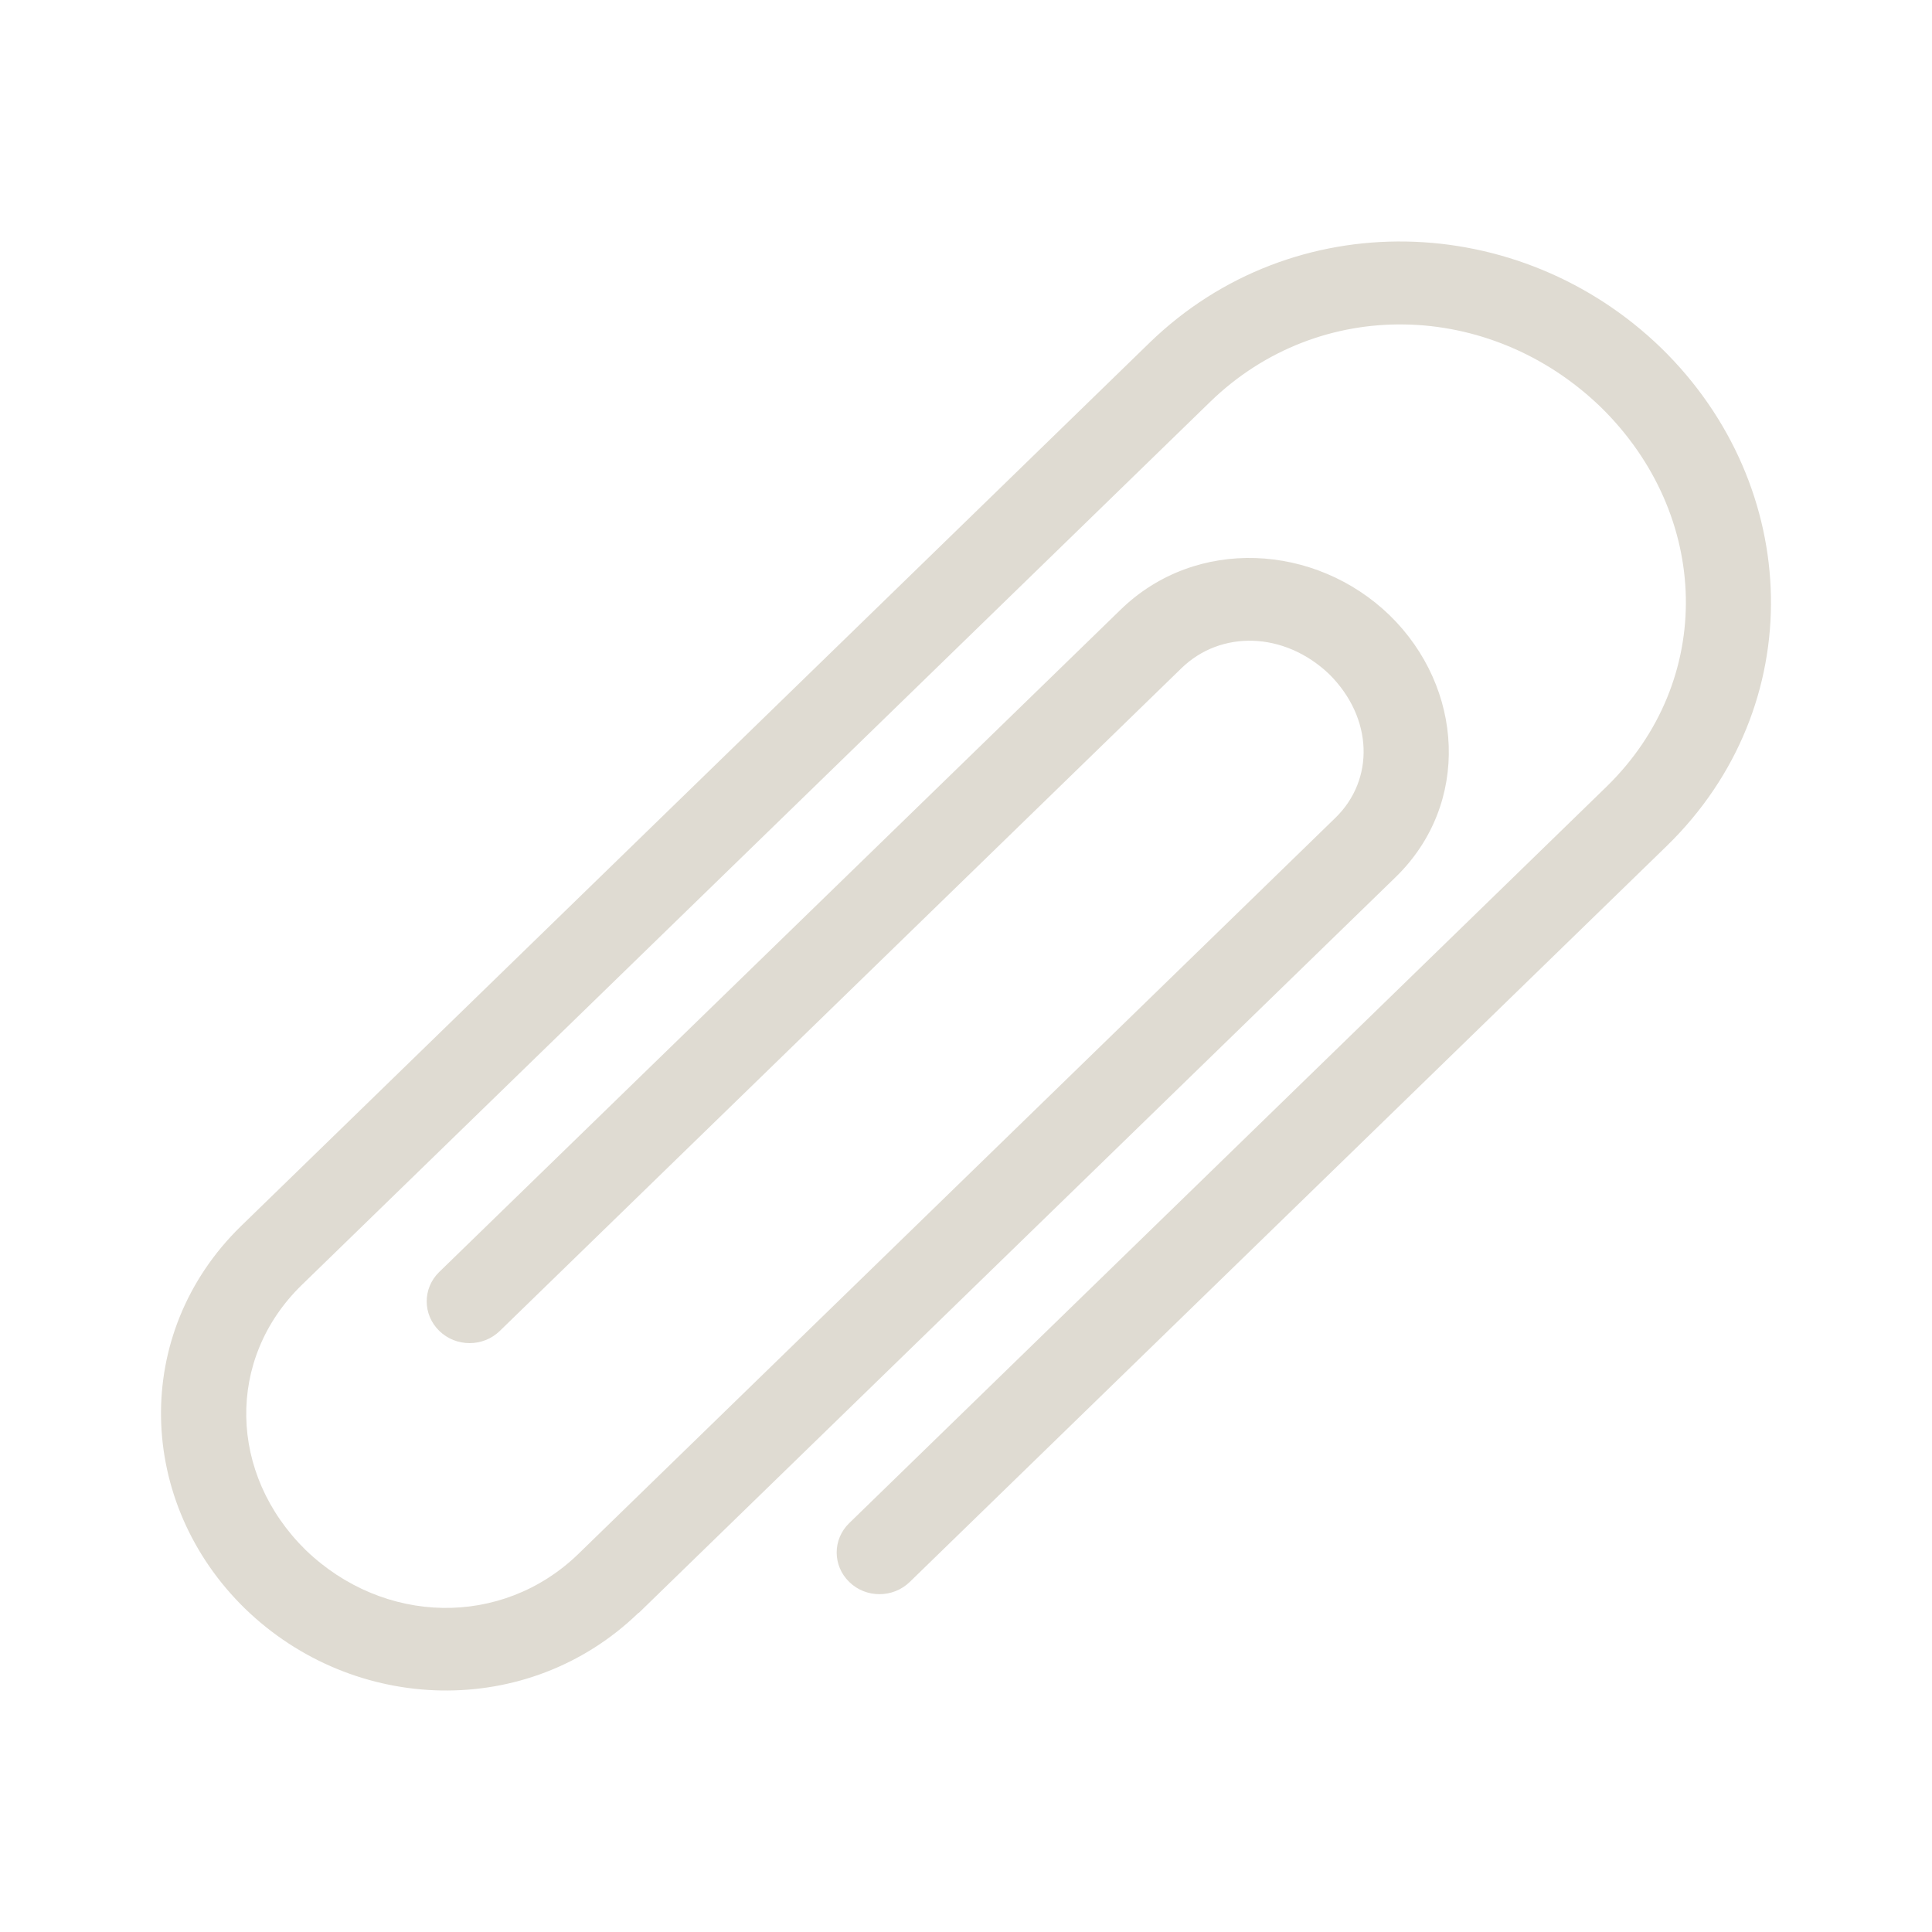
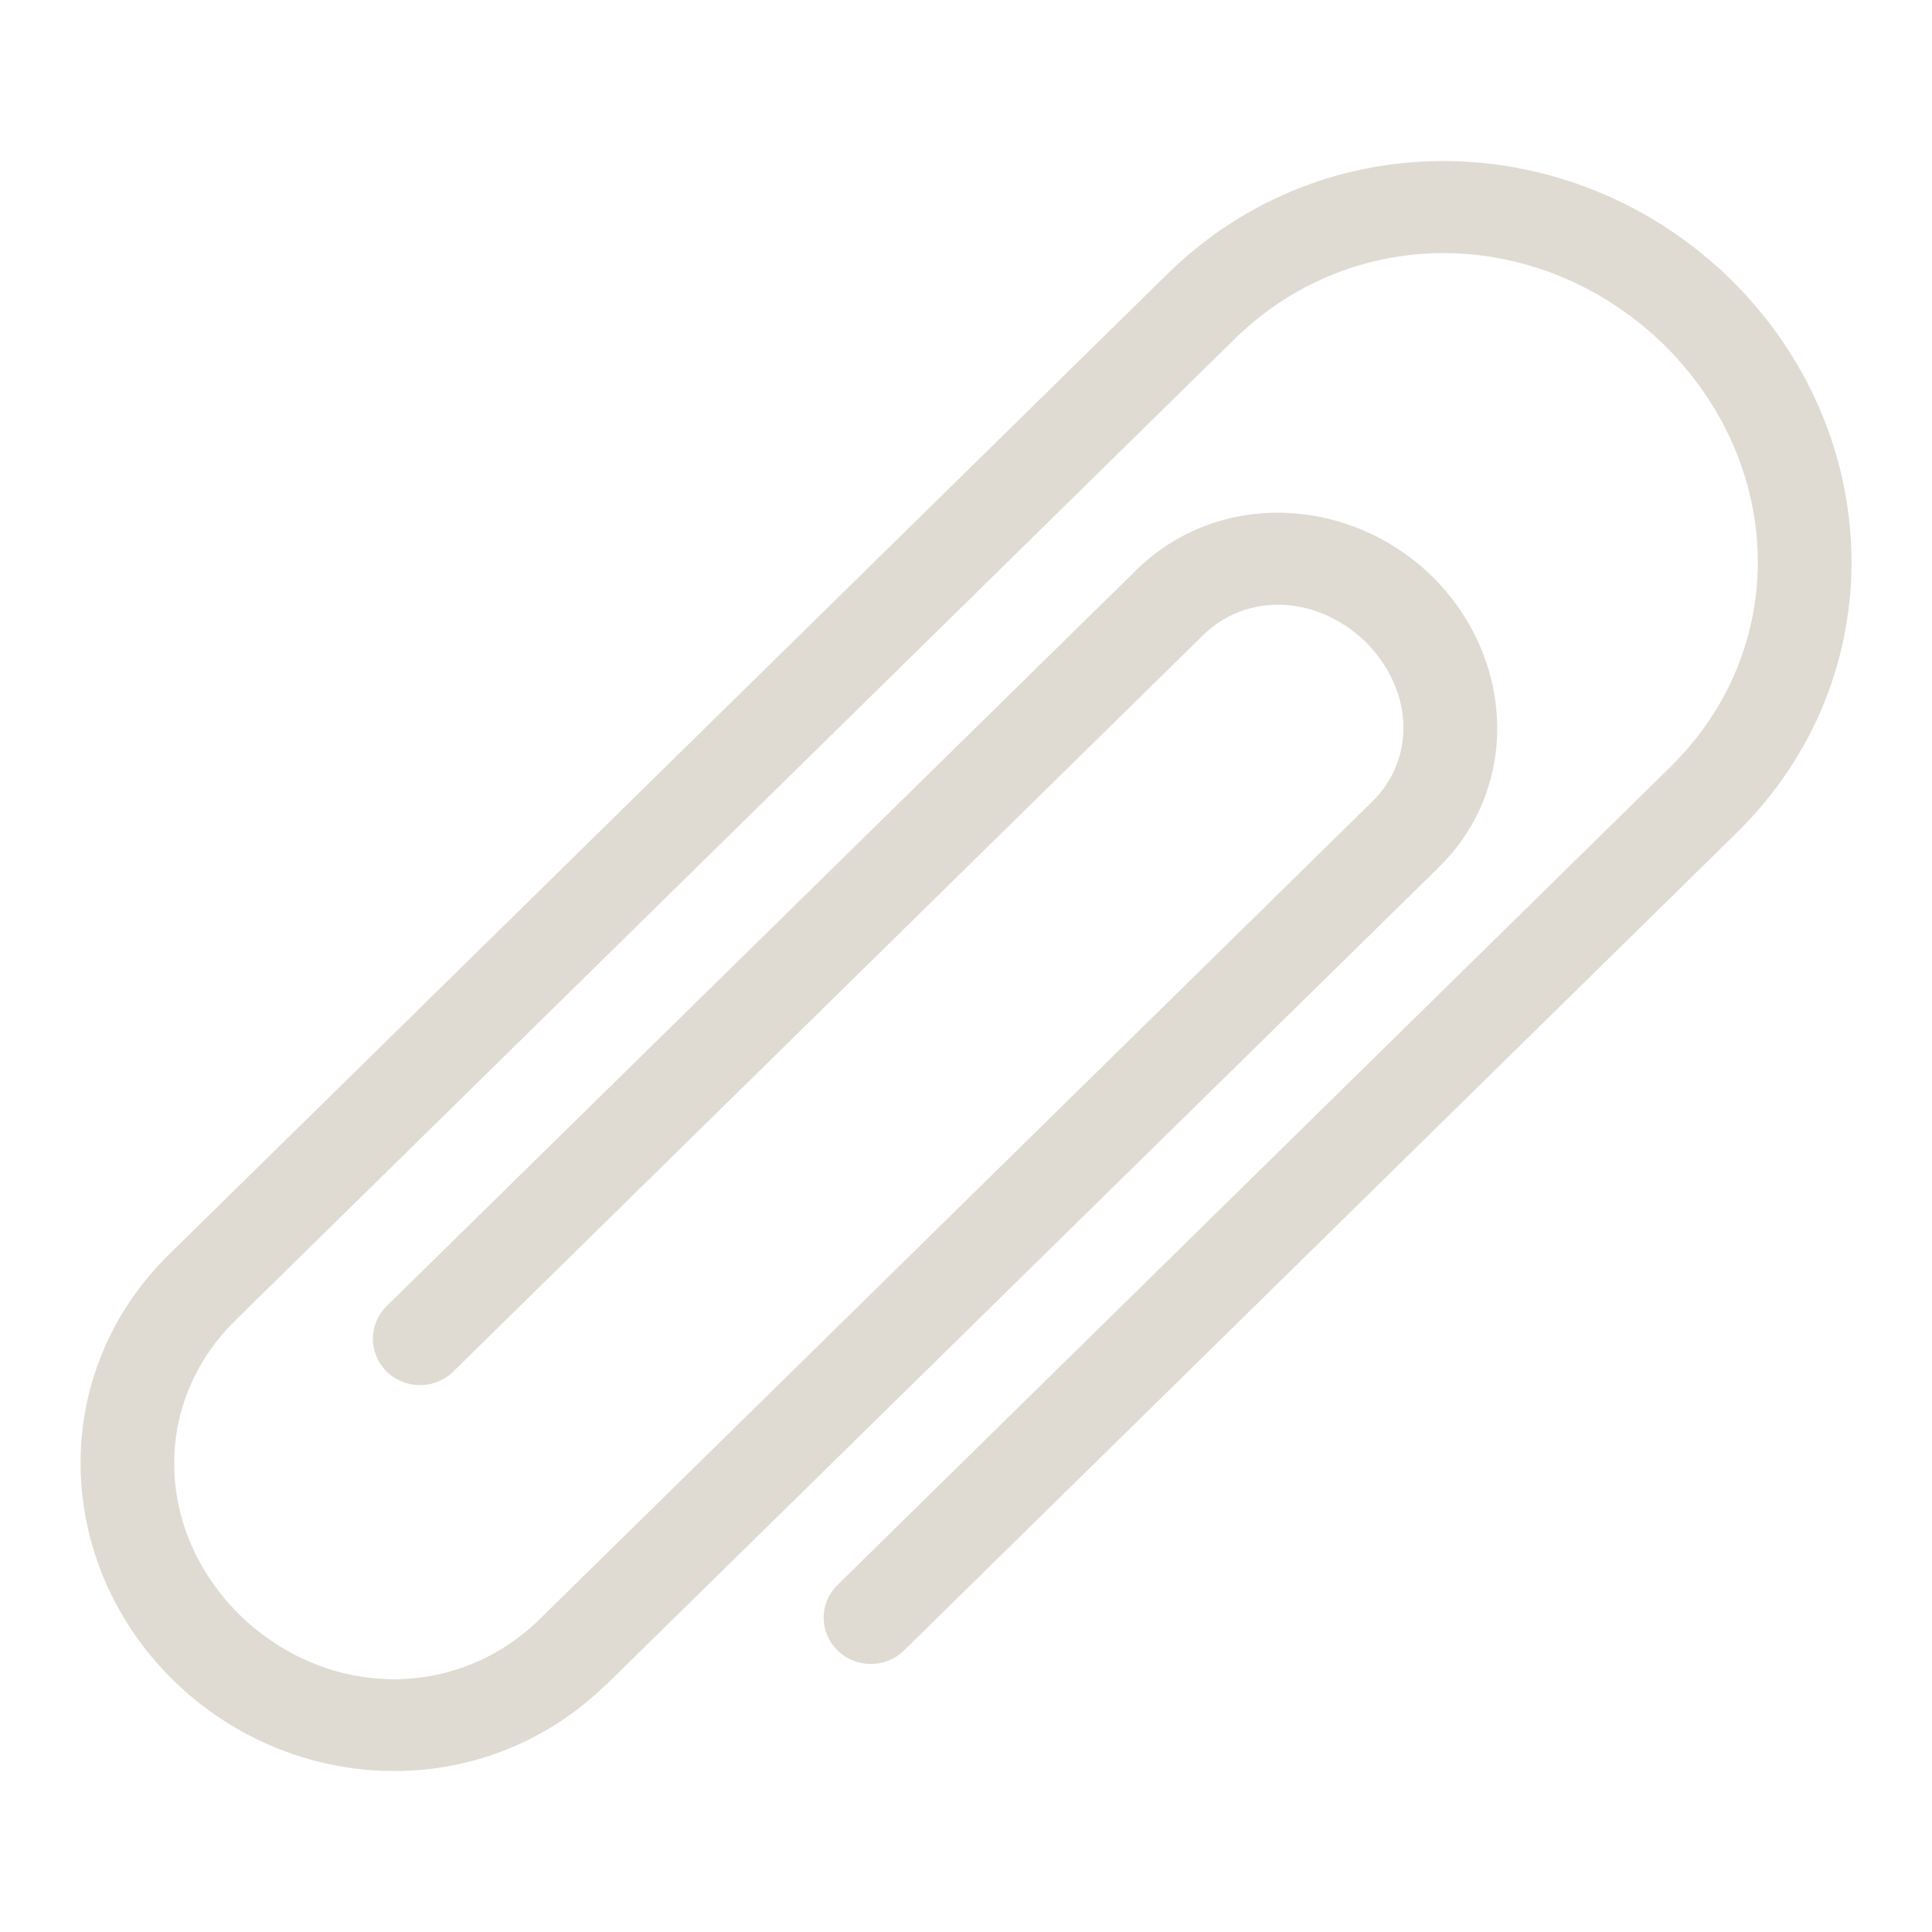
<svg xmlns="http://www.w3.org/2000/svg" width="24" height="24" id="svg3465" version="1.1">
  <defs id="defs3467" />
  <g id="layer1" transform="translate(0,-1028.362)">
-     <path d="m 7.933,1048.396 c -1.372,1.33 -3.534,1.262 -4.888,-0.05 -1.349,-1.315 -1.419,-3.419 -0.051,-4.753 l 11.288,-10.975 c 1.784,-1.729 4.592,-1.642 6.356,0.069 1.758,1.716 1.848,4.446 0.07,6.181 l -9.407,9.146 c -0.208,0.202 -0.545,0.202 -0.751,0 -0.208,-0.202 -0.209,-0.529 -8.11e-4,-0.731 l 9.406,-9.147 c 1.355,-1.319 1.3,-3.375 -0.07,-4.717 -1.379,-1.331 -3.494,-1.384 -4.851,-0.066 l -11.288,10.974 c -0.942,0.92 -0.907,2.349 0.051,3.29 0.97,0.934 2.438,0.966 3.385,0.051 l 9.406,-9.146 c 0.489,-0.475 0.471,-1.242 -0.077,-1.786 -0.558,-0.531 -1.347,-0.549 -1.836,-0.072 l -8.466,8.231 c -0.208,0.203 -0.545,0.202 -0.752,0 -0.208,-0.202 -0.209,-0.53 -8.078e-4,-0.732 l 8.467,-8.23 c 0.936,-0.908 2.419,-0.819 3.34,0.073 0.92,0.897 1.009,2.339 0.077,3.249 l -9.408,9.146 z" style="fill:#dfdbd2;fill-opacity:1;fill-rule:nonzero;stroke:none" id="path108" />
+     <path d="m 7.527,1049.289 c -1.509,1.478 -3.888,1.402 -5.377,-0.056 -1.483,-1.461 -1.561,-3.798 -0.057,-5.281 L 14.51,1031.758 c 1.963,-1.921 5.051,-1.824 6.992,0.077 1.934,1.907 2.033,4.94 0.077,6.867 l -10.348,10.162 c -0.229,0.225 -0.599,0.225 -0.827,0 -0.229,-0.225 -0.23,-0.588 -8.92e-4,-0.812 l 10.347,-10.163 c 1.49,-1.465 1.43,-3.75 -0.077,-5.242 -1.517,-1.479 -3.844,-1.537 -5.337,-0.073 L 2.92,1044.768 c -1.036,1.022 -0.998,2.61 0.057,3.655 1.067,1.037 2.681,1.073 3.723,0.057 l 10.347,-10.161 c 0.538,-0.528 0.518,-1.38 -0.084,-1.984 -0.614,-0.59 -1.482,-0.61 -2.02,-0.08 l -9.312,9.145 c -0.229,0.226 -0.599,0.225 -0.827,0 -0.229,-0.224 -0.229,-0.589 -8.885e-4,-0.813 l 9.314,-9.145 c 1.03,-1.008 2.661,-0.91 3.674,0.081 1.012,0.997 1.11,2.599 0.085,3.61 l -10.349,10.161 z" style="fill:#dfdbd2;fill-opacity:1;fill-rule:nonzero;stroke:none" id="path108" />
  </g>
</svg>
